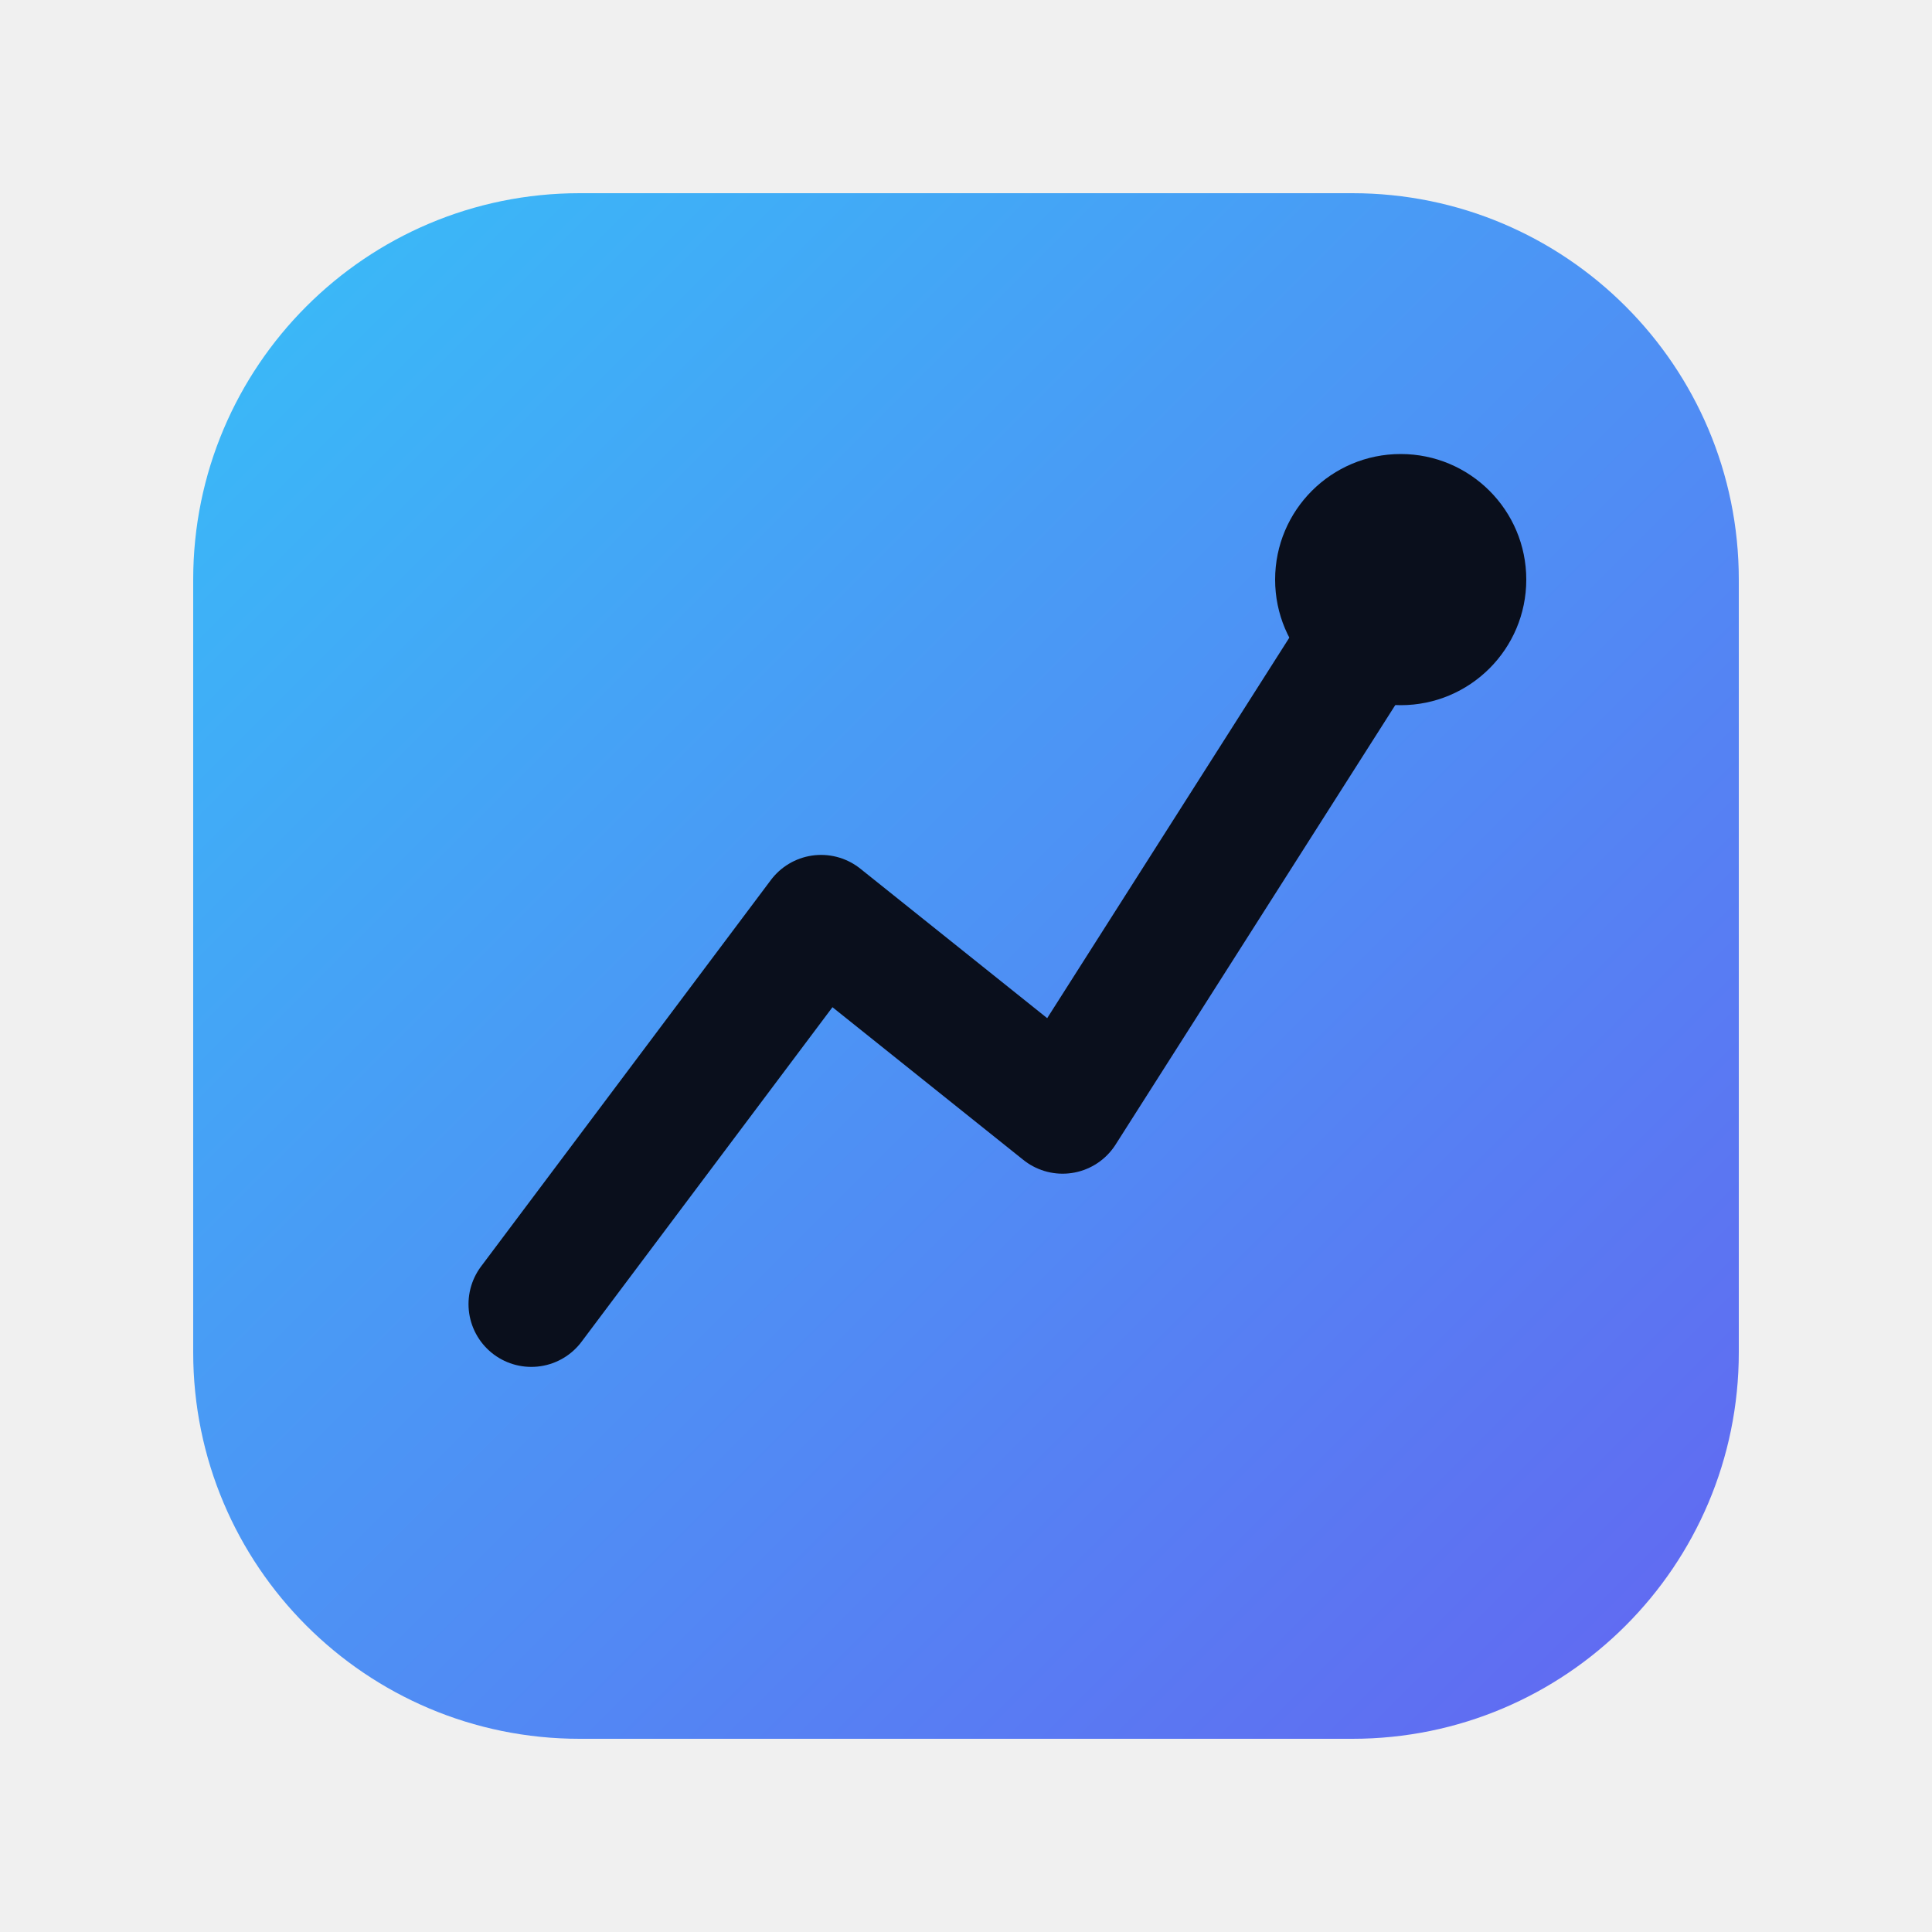
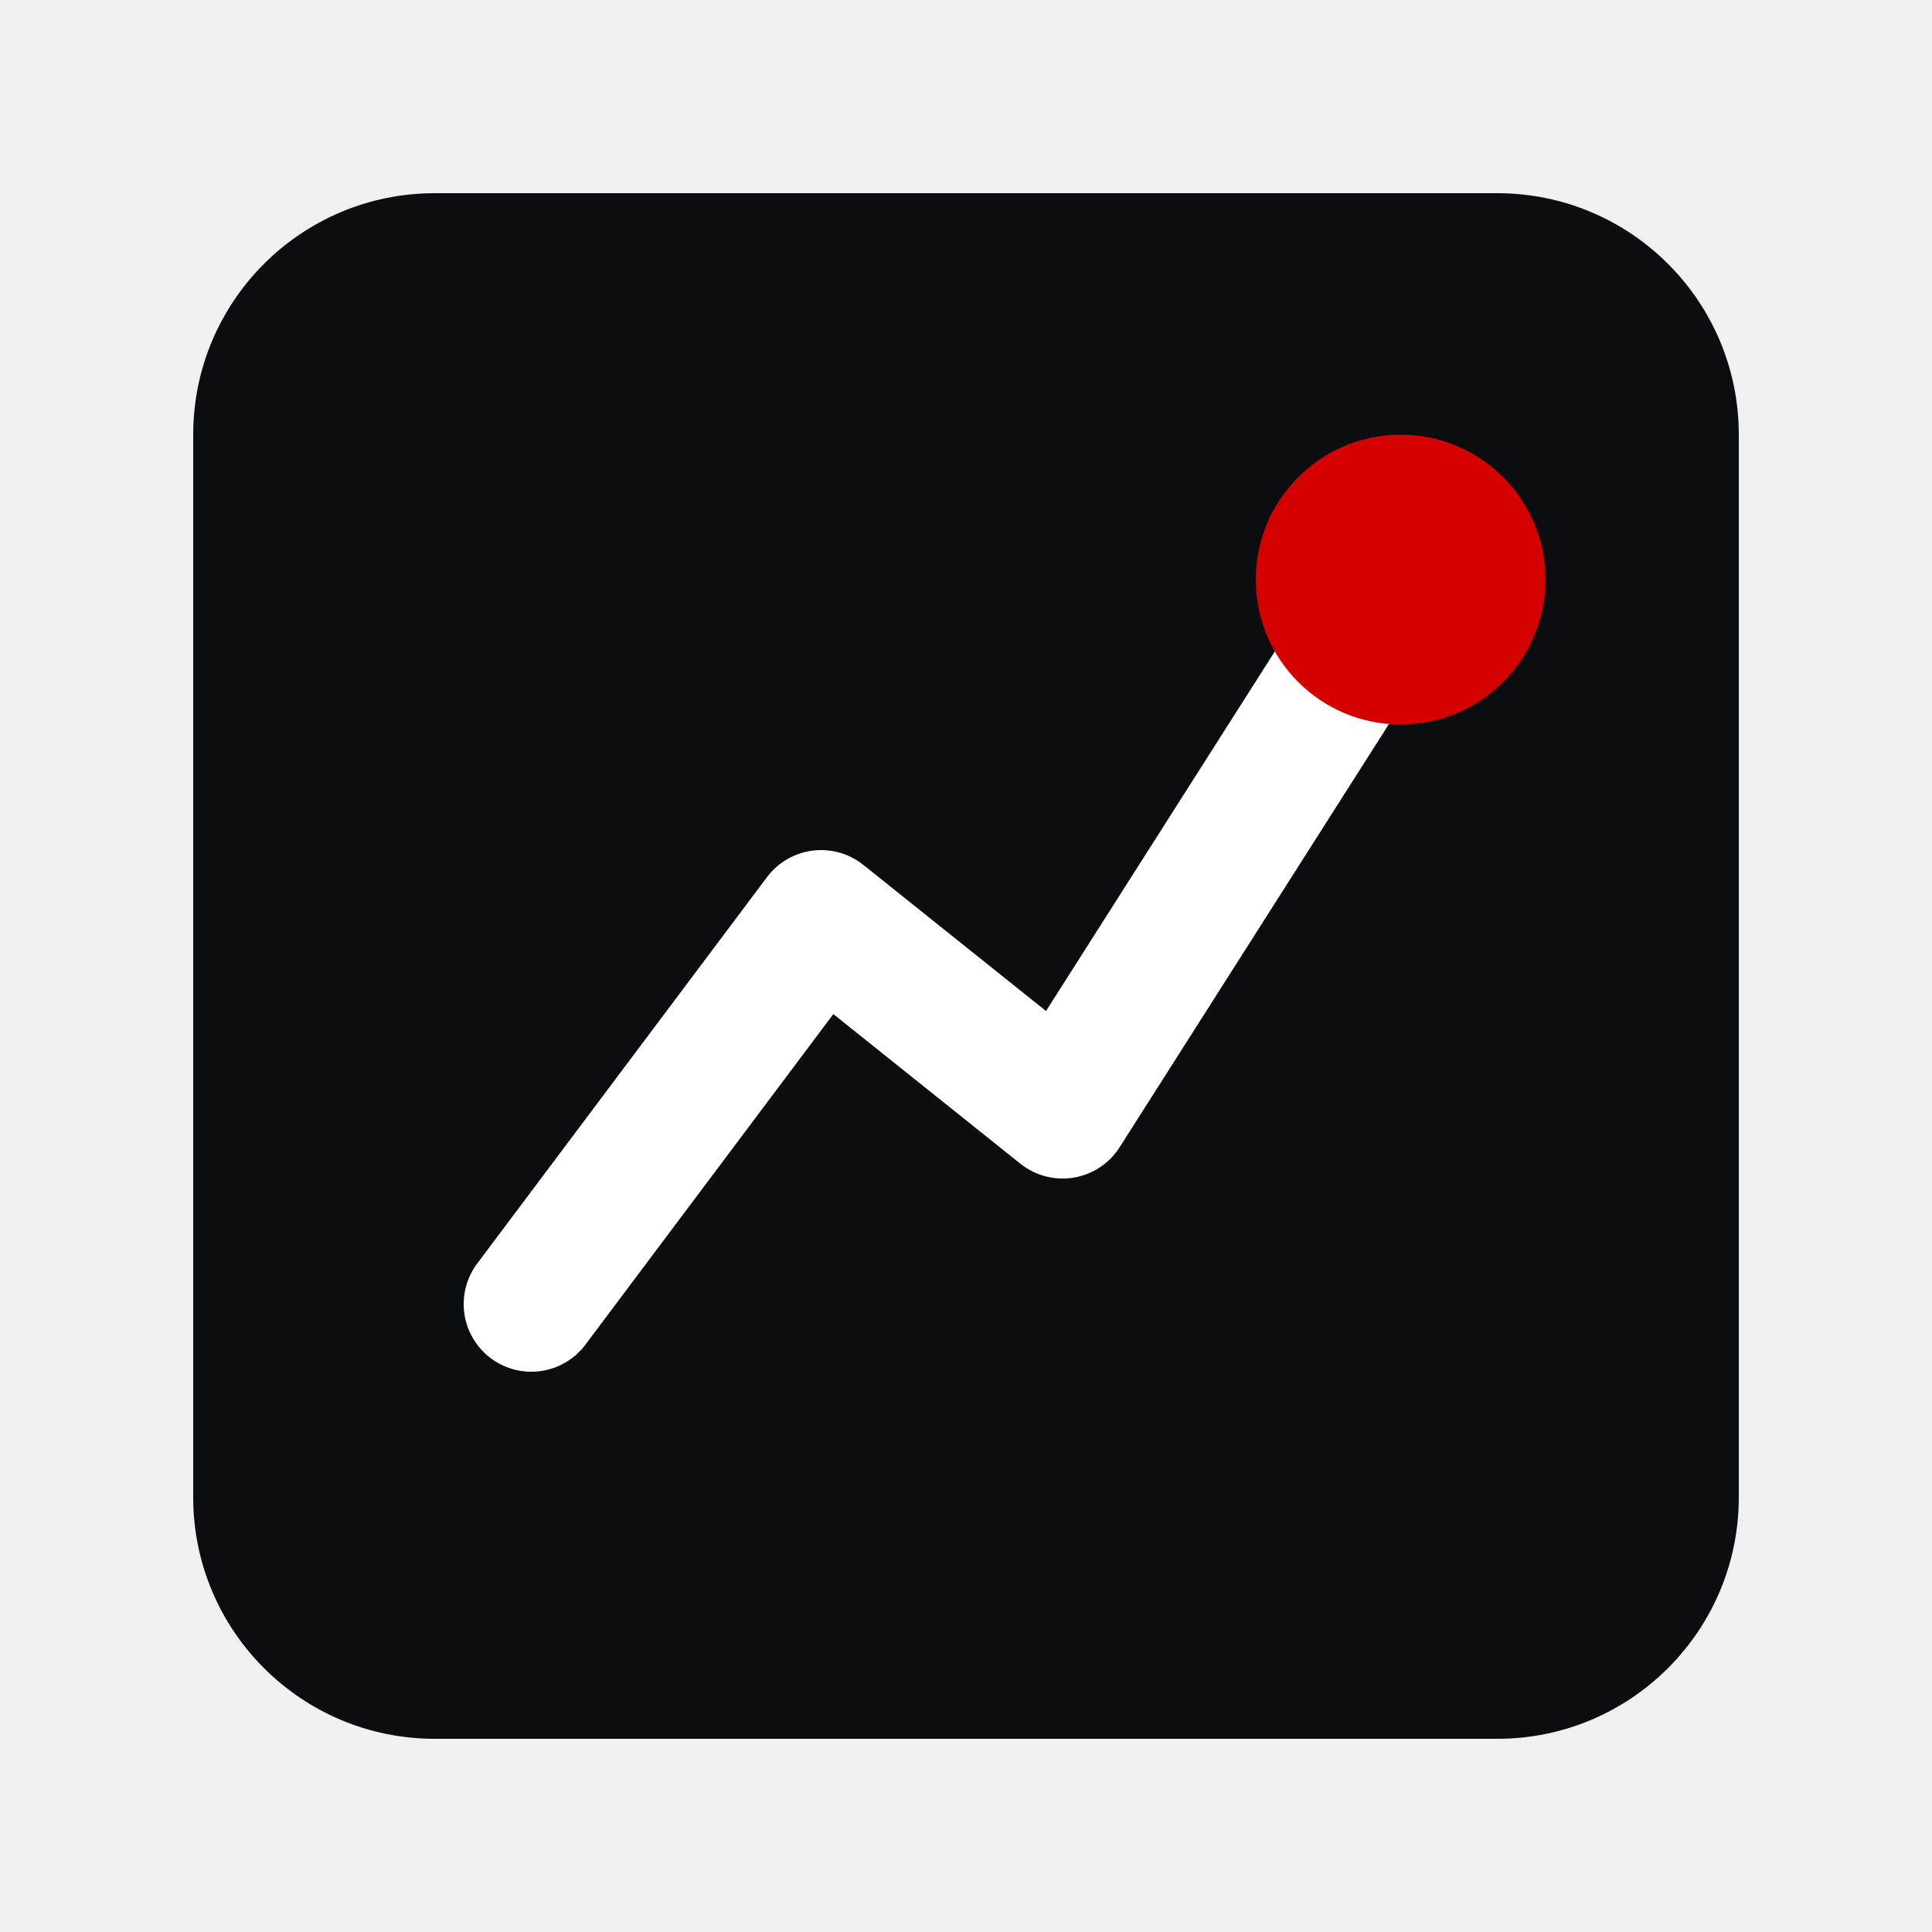
<svg xmlns="http://www.w3.org/2000/svg" width="40" height="40" viewBox="0 0 40 40">
-   <defs>
-     <linearGradient id="g" x1="0" y1="0" x2="1" y2="1">
-       <stop offset="0" stop-color="#38BDF8" />
-       <stop offset="1" stop-color="#6366F1" />
-     </linearGradient>
-   </defs>
-   <rect x="4" y="4" width="32" height="32" rx="8" fill="url(#g)" />
-   <path d="M11 27 L17 19 L22 23 L29 12" fill="none" stroke="#0A0F1C" stroke-width="2.6" stroke-linecap="round" stroke-linejoin="round" />
-   <circle cx="29" cy="12" r="2.6" fill="#0A0F1C" />
+   <rect x="4" y="4" width="32" height="32" rx="5" fill="#0B0D10" />
+   <path d="M11 27 L17 19 L22 23 L29 12" fill="none" stroke="#FFFFFF" stroke-width="2.8" stroke-linecap="round" stroke-linejoin="round" />
+   <circle cx="29" cy="12" r="3" fill="#D50000" />
</svg>
